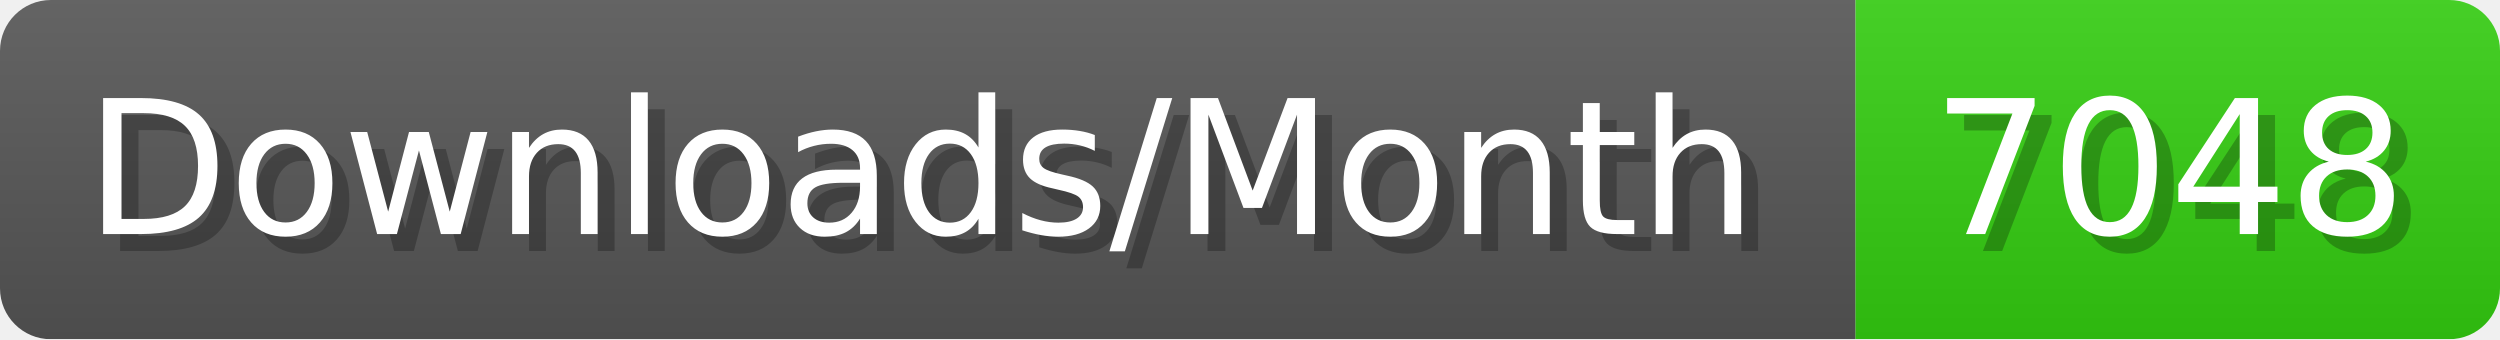
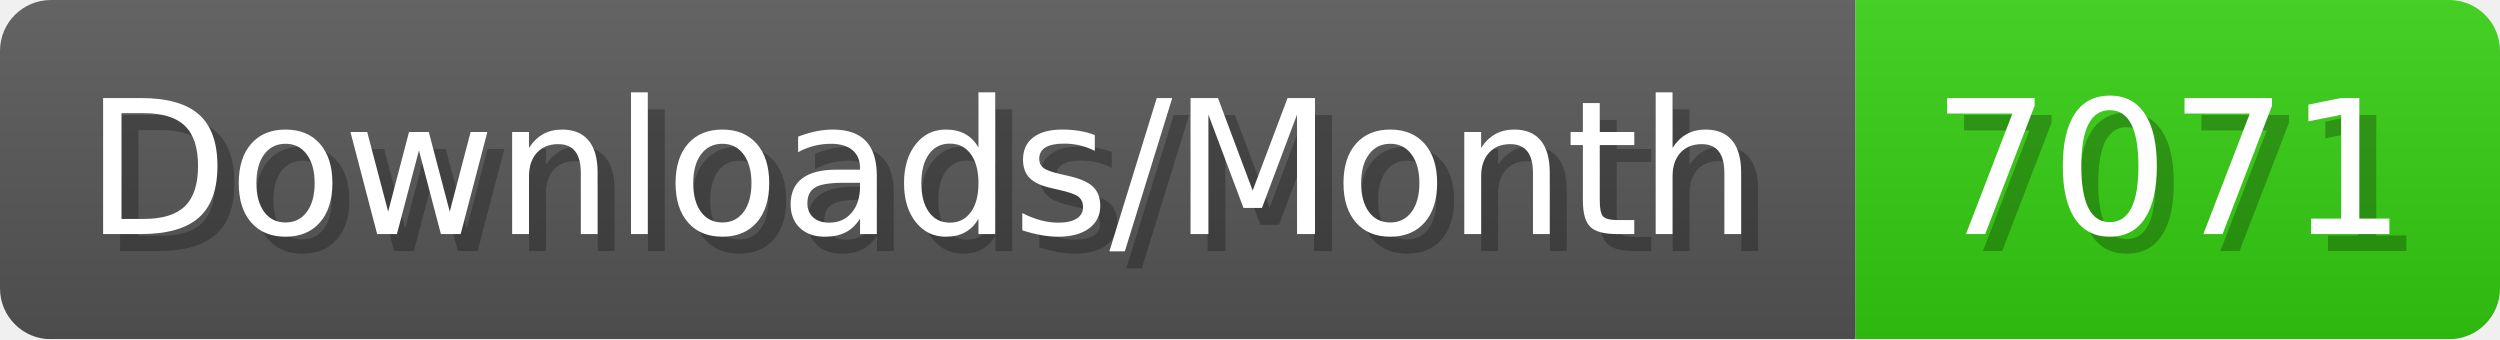
- <svg xmlns="http://www.w3.org/2000/svg" width="147.4" height="20" viewBox="0 0 1474 200" role="img" aria-label="Downloads/Month: 7048">
+ <svg xmlns="http://www.w3.org/2000/svg" width="147.4" height="20" viewBox="0 0 1474 200" role="img" aria-label="Downloads/Month: 7071">
  <linearGradient id="YlXUI" x2="0" y2="100%">
    <stop offset="0" stop-opacity=".1" stop-color="#EEE" />
    <stop offset="1" stop-opacity=".1" />
  </linearGradient>
  <mask id="JHhop">
    <rect width="1474" height="200" rx="30" fill="#FFF" />
  </mask>
  <g mask="url(#JHhop)">
    <rect width="1094" height="200" fill="#555" />
    <rect width="380" height="200" fill="#3C1" x="1094" />
    <rect width="1474" height="200" fill="url(#YlXUI)" />
  </g>
  <g aria-hidden="true" fill="#fff" text-anchor="start" font-family="Verdana,DejaVu Sans,sans-serif" font-size="110">
    <text x="60" y="148" textLength="994" fill="#000" opacity="0.25">Downloads/Month</text>
    <text x="50" y="138" textLength="994">Downloads/Month</text>
-     <text x="1149" y="148" textLength="280" fill="#000" opacity="0.25">7048</text>
-     <text x="1139" y="138" textLength="280">7048</text>
+     <text x="1149" y="148" textLength="280" fill="#000" opacity="0.25">7071</text>
+     <text x="1139" y="138" textLength="280">7071</text>
  </g>
</svg>
